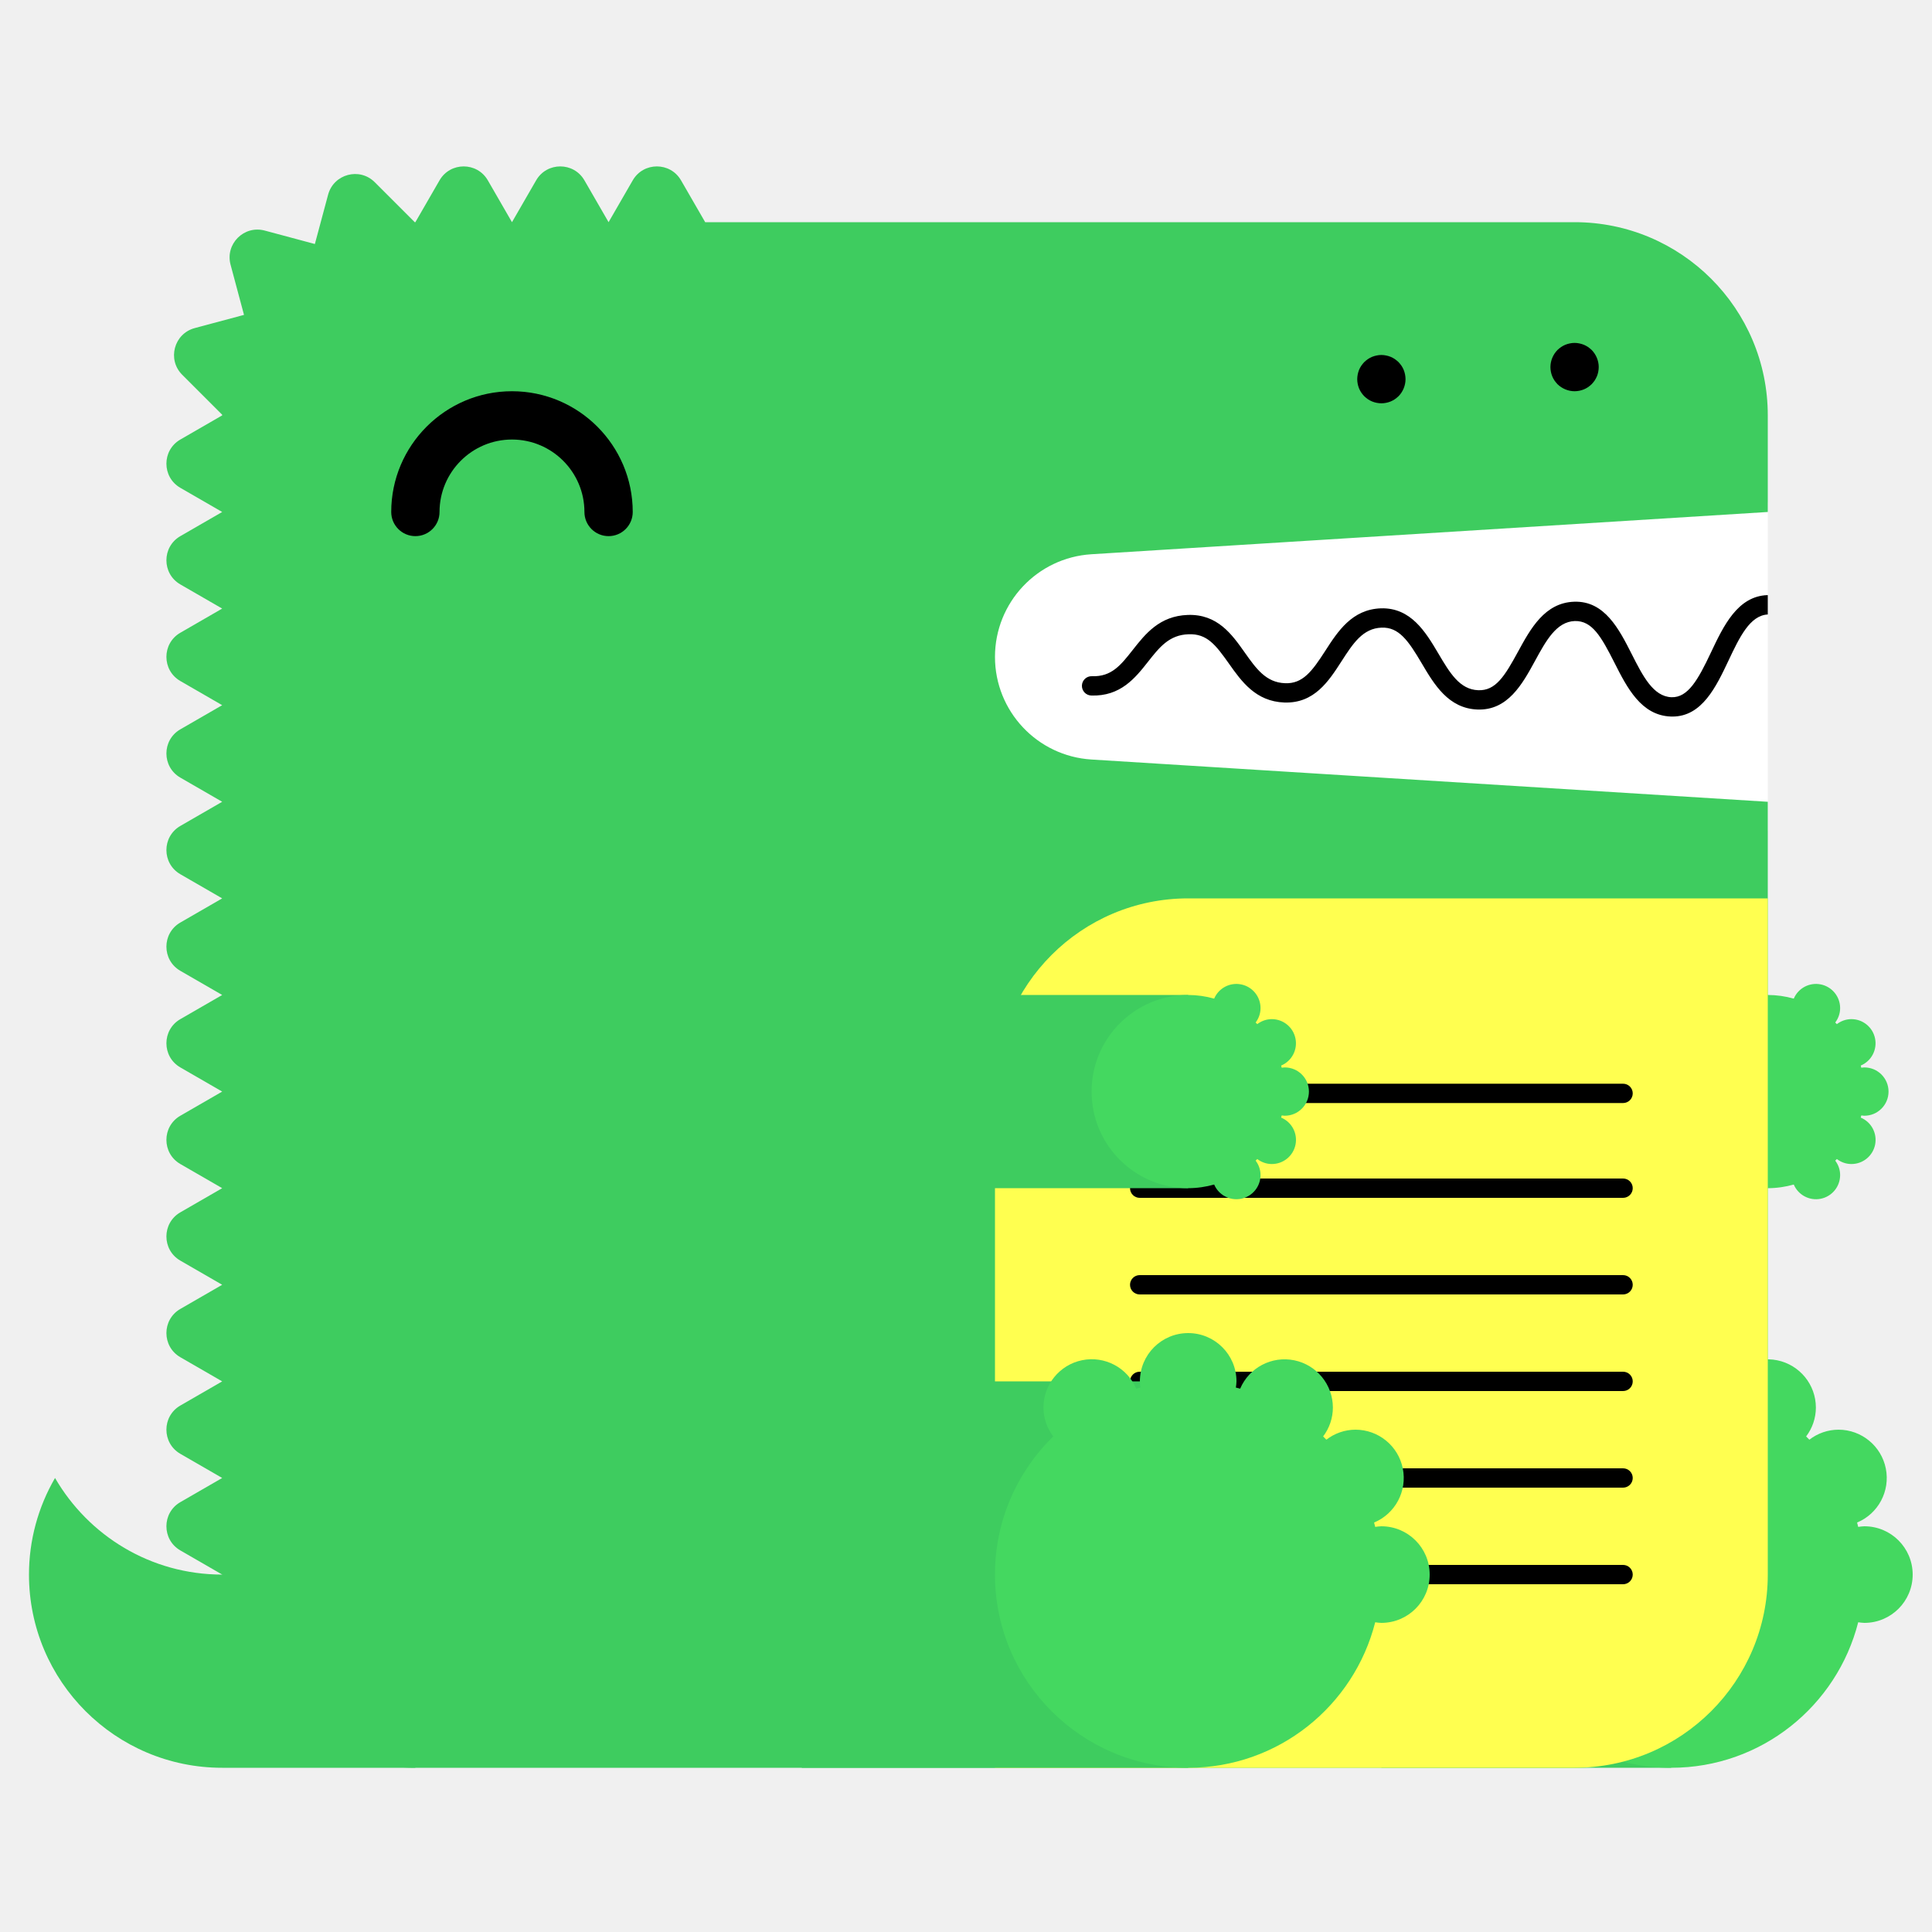
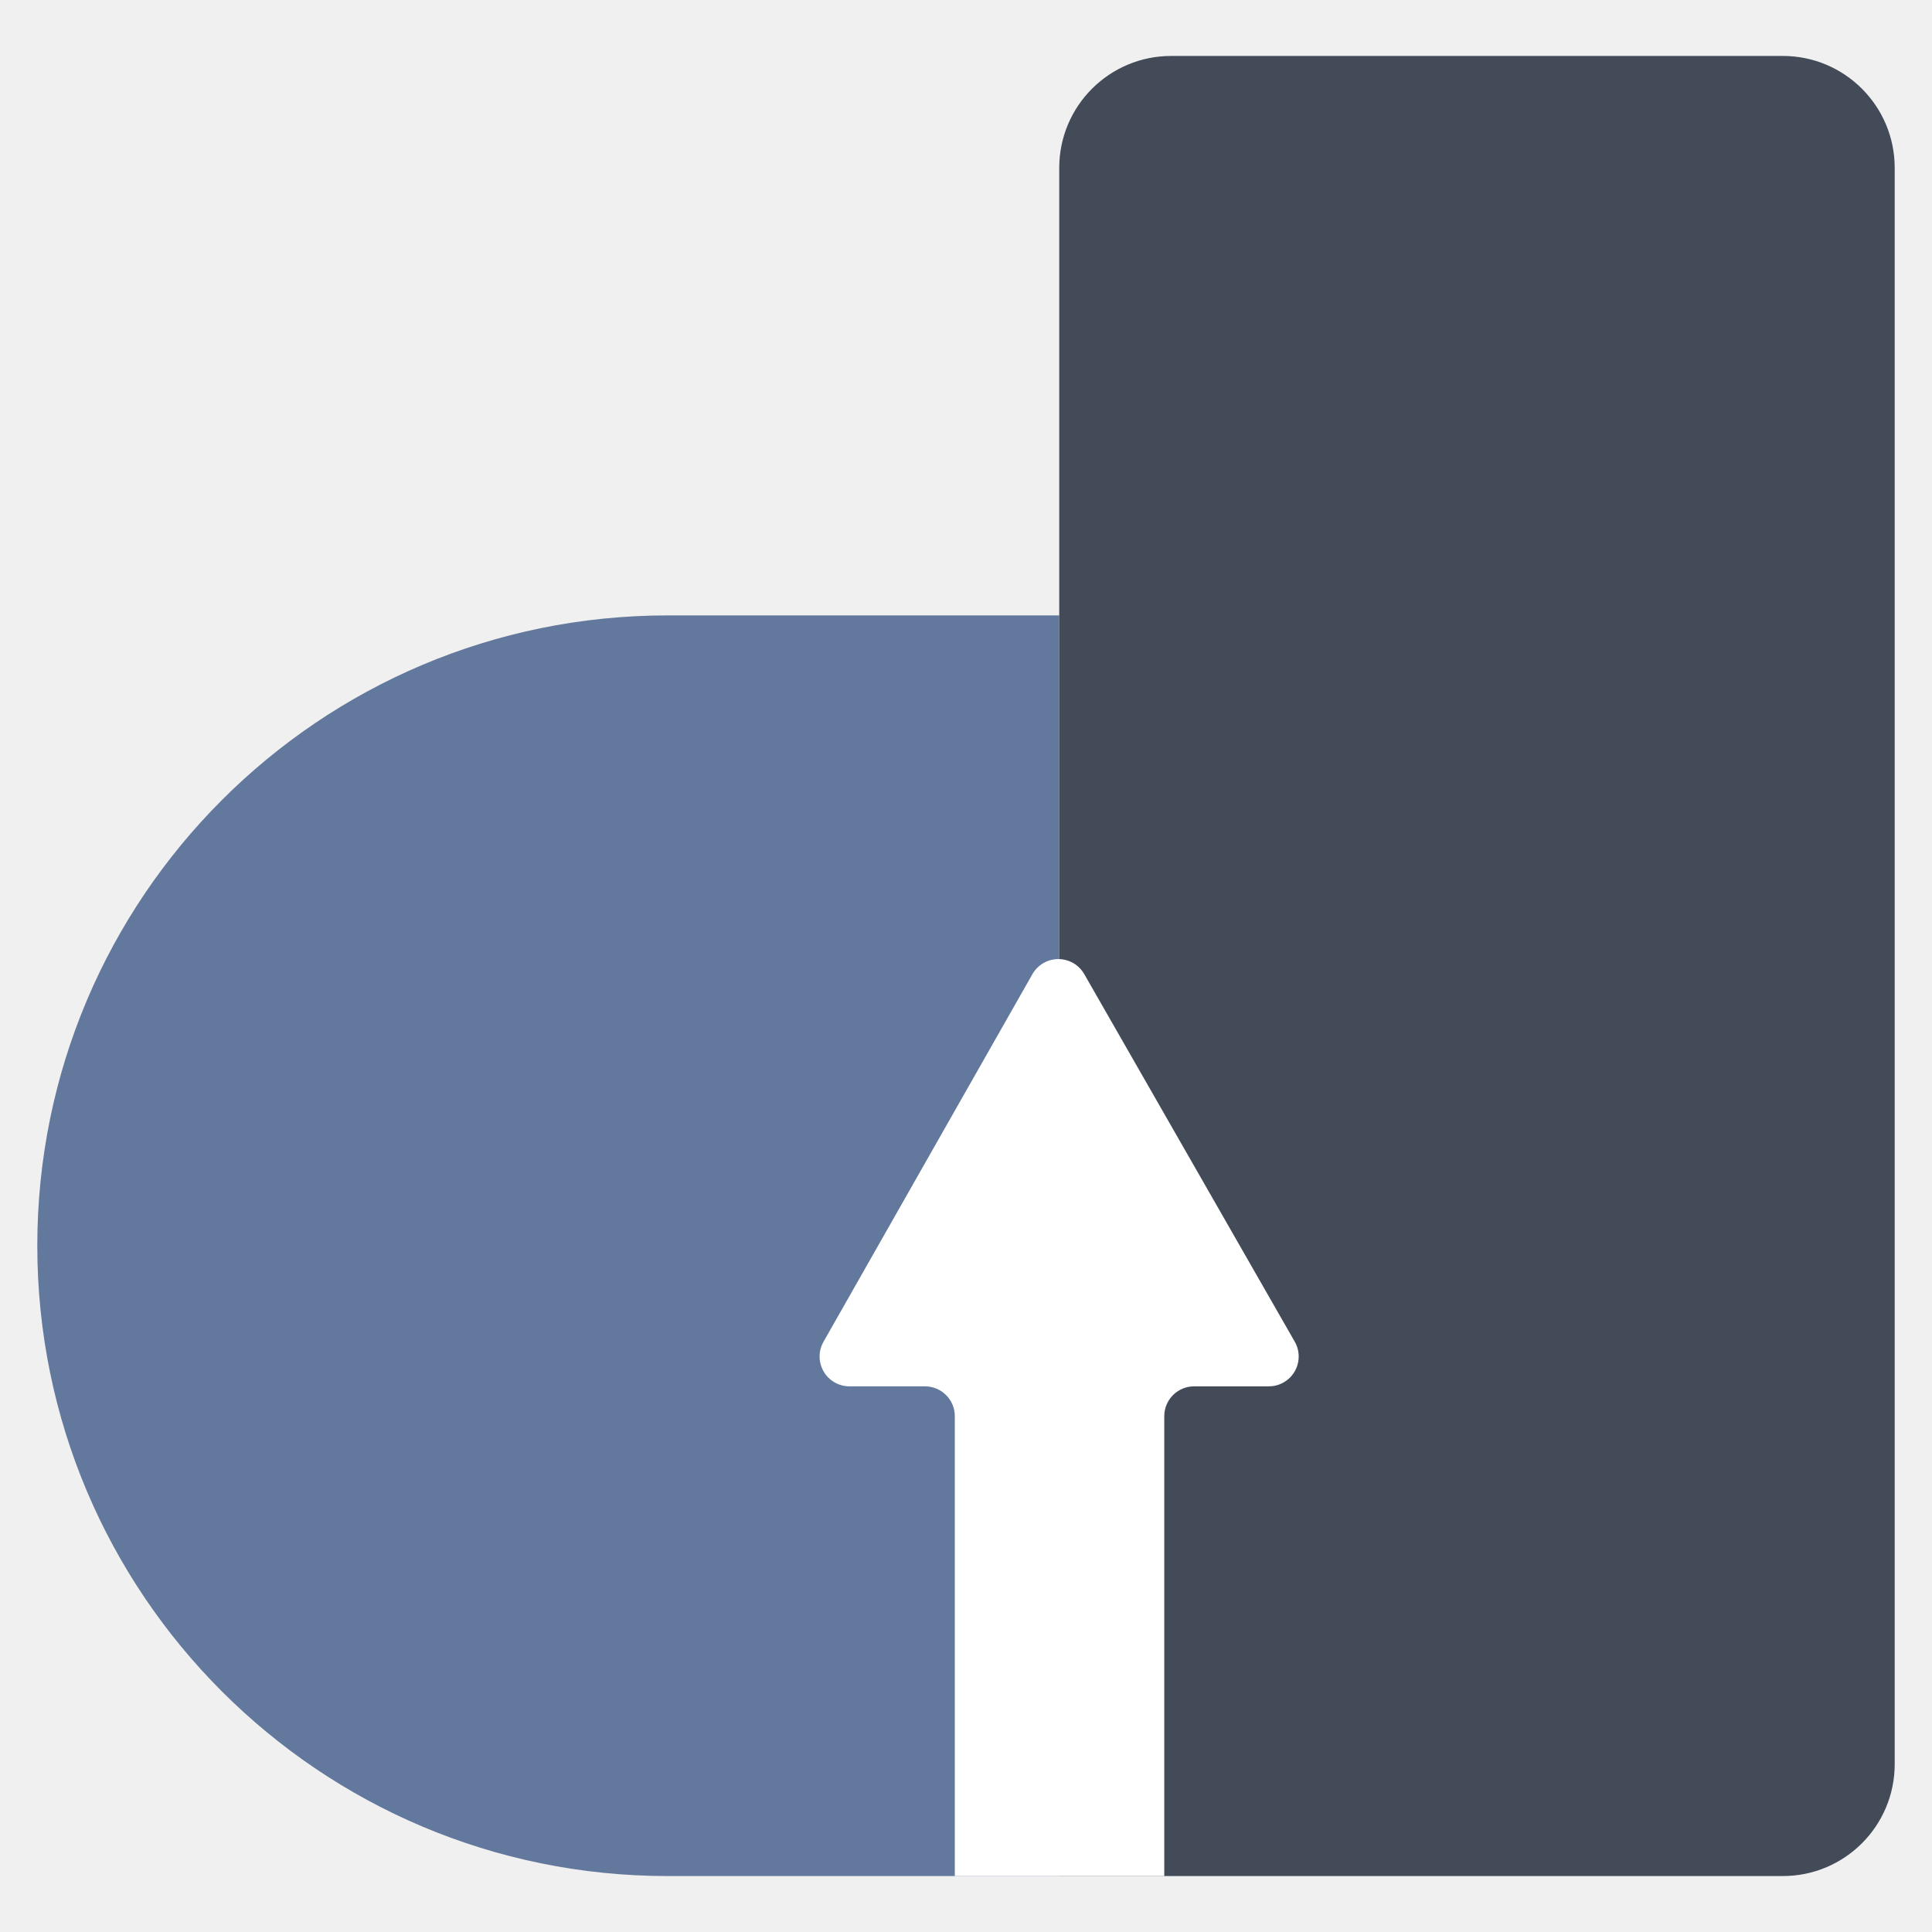
- <svg xmlns="http://www.w3.org/2000/svg" width="200" height="200" viewBox="0 0 200 200">
-   <g fill="none" fill-rule="evenodd">
-     <path fill="#FFF" d="M99 52h84v34H99z" />
-     <path d="M23 163c-7.398 0-13.843-4.027-17.303-10A19.886 19.886 0 0 0 3 163c0 11.046 8.954 20 20 20h20v-20H23z" fill="#3ECC5F" />
-     <path d="M112.98 57.376L183 53V43c0-11.046-8.954-20-20-20H73l-2.5-4.33c-1.112-1.925-3.889-1.925-5 0L63 23l-2.5-4.33c-1.111-1.925-3.889-1.925-5 0L53 23l-2.5-4.33c-1.111-1.925-3.889-1.925-5 0L43 23c-.022 0-.042.003-.065.003l-4.142-4.141c-1.57-1.571-4.252-.853-4.828 1.294l-1.369 5.104-5.192-1.392c-2.148-.575-4.111 1.389-3.535 3.536l1.39 5.193-5.102 1.367c-2.148.576-2.867 3.259-1.296 4.83l4.142 4.142c0 .021-.003.042-.003.064l-4.33 2.5c-1.925 1.111-1.925 3.889 0 5L23 53l-4.33 2.5c-1.925 1.111-1.925 3.889 0 5L23 63l-4.33 2.5c-1.925 1.111-1.925 3.889 0 5L23 73l-4.33 2.5c-1.925 1.111-1.925 3.889 0 5L23 83l-4.33 2.5c-1.925 1.111-1.925 3.889 0 5L23 93l-4.33 2.5c-1.925 1.111-1.925 3.889 0 5L23 103l-4.33 2.5c-1.925 1.111-1.925 3.889 0 5L23 113l-4.33 2.5c-1.925 1.111-1.925 3.889 0 5L23 123l-4.33 2.5c-1.925 1.111-1.925 3.889 0 5L23 133l-4.33 2.5c-1.925 1.111-1.925 3.889 0 5L23 143l-4.33 2.5c-1.925 1.111-1.925 3.889 0 5L23 153l-4.33 2.5c-1.925 1.111-1.925 3.889 0 5L23 163c0 11.046 8.954 20 20 20h120c11.046 0 20-8.954 20-20V83l-70.02-4.376A10.645 10.645 0 0 1 103 68c0-5.621 4.37-10.273 9.98-10.624" fill="#3ECC5F" />
-     <path fill="#3ECC5F" d="M143 183h30v-40h-30z" />
-     <path d="M193 158c-.219 0-.428.037-.639.064-.038-.15-.074-.301-.116-.451A5 5 0 0 0 190.32 148a4.96 4.96 0 0 0-3.016 1.036 26.531 26.531 0 0 0-.335-.336 4.955 4.955 0 0 0 1.011-2.987 5 5 0 0 0-9.599-1.959c-.148-.042-.297-.077-.445-.115.027-.211.064-.42.064-.639a5 5 0 0 0-5-5 5 5 0 0 0-5 5c0 .219.037.428.064.639-.148.038-.297.073-.445.115a4.998 4.998 0 0 0-9.599 1.959c0 1.125.384 2.151 1.011 2.987-3.717 3.632-6.031 8.693-6.031 14.3 0 11.046 8.954 20 20 20 9.339 0 17.16-6.41 19.361-15.064.211.027.42.064.639.064a5 5 0 0 0 5-5 5 5 0 0 0-5-5" fill="#44D860" />
-     <path fill="#3ECC5F" d="M153 123h30v-20h-30z" />
-     <path d="M193 115.5a2.5 2.5 0 1 0 0-5c-.109 0-.214.019-.319.032-.02-.075-.037-.15-.058-.225a2.501 2.501 0 0 0-.963-4.807c-.569 0-1.088.197-1.508.518a6.653 6.653 0 0 0-.168-.168c.314-.417.506-.931.506-1.494a2.5 2.5 0 0 0-4.8-.979A9.987 9.987 0 0 0 183 103c-5.522 0-10 4.478-10 10s4.478 10 10 10c.934 0 1.833-.138 2.69-.377a2.5 2.5 0 0 0 4.8-.979c0-.563-.192-1.077-.506-1.494.057-.055.113-.111.168-.168.42.321.939.518 1.508.518a2.5 2.5 0 0 0 .963-4.807c.021-.074.038-.15.058-.225.105.013.21.032.319.032" fill="#44D860" />
-     <path d="M63 55.5a2.5 2.5 0 0 1-2.5-2.5c0-4.136-3.364-7.5-7.5-7.5s-7.5 3.364-7.5 7.5a2.5 2.5 0 1 1-5 0c0-6.893 5.607-12.5 12.5-12.5S65.5 46.107 65.5 53a2.5 2.5 0 0 1-2.5 2.5" fill="#000" />
-     <path d="M103 183h60c11.046 0 20-8.954 20-20V93h-60c-11.046 0-20 8.954-20 20v70z" fill="#FFFF50" />
-     <path d="M168.02 124h-50.04a1 1 0 1 1 0-2h50.04a1 1 0 1 1 0 2m0 20h-50.04a1 1 0 1 1 0-2h50.04a1 1 0 1 1 0 2m0 20h-50.04a1 1 0 1 1 0-2h50.04a1 1 0 1 1 0 2m0-49.814h-50.04a1 1 0 1 1 0-2h50.04a1 1 0 1 1 0 2m0 19.814h-50.04a1 1 0 1 1 0-2h50.04a1 1 0 1 1 0 2m0 20h-50.04a1 1 0 1 1 0-2h50.04a1 1 0 1 1 0 2M183 61.611c-.012 0-.022-.006-.034-.005-3.09.105-4.552 3.196-5.842 5.923-1.346 2.85-2.387 4.703-4.093 4.647-1.889-.068-2.969-2.202-4.113-4.46-1.314-2.594-2.814-5.536-5.963-5.426-3.046.104-4.513 2.794-5.807 5.167-1.377 2.528-2.314 4.065-4.121 3.994-1.927-.07-2.951-1.805-4.136-3.813-1.321-2.236-2.848-4.75-5.936-4.664-2.994.103-4.465 2.385-5.763 4.4-1.373 2.13-2.335 3.428-4.165 3.351-1.973-.07-2.992-1.51-4.171-3.177-1.324-1.873-2.816-3.993-5.895-3.89-2.928.1-4.399 1.97-5.696 3.618-1.232 1.564-2.194 2.802-4.229 2.724a1 1 0 0 0-.072 2c3.017.101 4.545-1.8 5.872-3.487 1.177-1.496 2.193-2.787 4.193-2.855 1.926-.082 2.829 1.115 4.195 3.045 1.297 1.834 2.769 3.914 5.731 4.021 3.103.104 4.596-2.215 5.918-4.267 1.182-1.834 2.202-3.417 4.15-3.484 1.793-.067 2.769 1.35 4.145 3.681 1.297 2.197 2.766 4.686 5.787 4.796 3.125.108 4.634-2.62 5.949-5.035 1.139-2.088 2.214-4.06 4.119-4.126 1.793-.042 2.728 1.595 4.111 4.33 1.292 2.553 2.757 5.445 5.825 5.556l.169.003c3.064 0 4.518-3.075 5.805-5.794 1.139-2.41 2.217-4.68 4.067-4.773v-2z" fill="#000" />
-     <path fill="#3ECC5F" d="M83 183h40v-40H83z" />
-     <path d="M143 158c-.219 0-.428.037-.639.064-.038-.15-.074-.301-.116-.451A5 5 0 0 0 140.32 148a4.96 4.96 0 0 0-3.016 1.036 26.531 26.531 0 0 0-.335-.336 4.955 4.955 0 0 0 1.011-2.987 5 5 0 0 0-9.599-1.959c-.148-.042-.297-.077-.445-.115.027-.211.064-.42.064-.639a5 5 0 0 0-5-5 5 5 0 0 0-5 5c0 .219.037.428.064.639-.148.038-.297.073-.445.115a4.998 4.998 0 0 0-9.599 1.959c0 1.125.384 2.151 1.011 2.987-3.717 3.632-6.031 8.693-6.031 14.3 0 11.046 8.954 20 20 20 9.339 0 17.16-6.41 19.361-15.064.211.027.42.064.639.064a5 5 0 0 0 5-5 5 5 0 0 0-5-5" fill="#44D860" />
-     <path fill="#3ECC5F" d="M83 123h40v-20H83z" />
-     <path d="M133 115.5a2.5 2.5 0 1 0 0-5c-.109 0-.214.019-.319.032-.02-.075-.037-.15-.058-.225a2.501 2.501 0 0 0-.963-4.807c-.569 0-1.088.197-1.508.518a6.653 6.653 0 0 0-.168-.168c.314-.417.506-.931.506-1.494a2.5 2.5 0 0 0-4.8-.979A9.987 9.987 0 0 0 123 103c-5.522 0-10 4.478-10 10s4.478 10 10 10c.934 0 1.833-.138 2.69-.377a2.5 2.5 0 0 0 4.8-.979c0-.563-.192-1.077-.506-1.494.057-.055.113-.111.168-.168.42.321.939.518 1.508.518a2.5 2.5 0 0 0 .963-4.807c.021-.074.038-.15.058-.225.105.013.21.032.319.032" fill="#44D860" />
-     <path d="M143 41.75c-.16 0-.33-.02-.49-.05a2.52 2.52 0 0 1-.47-.14c-.15-.06-.29-.14-.431-.23-.13-.09-.259-.2-.38-.31-.109-.12-.219-.24-.309-.38s-.17-.28-.231-.43a2.619 2.619 0 0 1-.189-.96c0-.16.02-.33.05-.49.03-.16.08-.31.139-.47.061-.15.141-.29.231-.43.09-.13.2-.26.309-.38.121-.11.25-.22.38-.31.141-.09.281-.17.431-.23.149-.06.31-.11.47-.14.32-.07.65-.07.98 0 .159.03.32.08.47.14.149.06.29.14.43.23.13.09.259.2.38.31.11.12.22.25.31.38.09.14.17.28.23.43.06.16.11.31.14.47.029.16.05.33.05.49 0 .66-.271 1.31-.73 1.77-.121.11-.25.22-.38.31-.14.09-.281.17-.43.23a2.565 2.565 0 0 1-.96.19m20-1.25c-.66 0-1.3-.27-1.771-.73a3.802 3.802 0 0 1-.309-.38c-.09-.14-.17-.28-.231-.43a2.619 2.619 0 0 1-.189-.96c0-.66.27-1.3.729-1.77.121-.11.25-.22.38-.31.141-.09.281-.17.431-.23.149-.06.31-.11.47-.14.32-.07.66-.07.98 0 .159.03.32.08.47.14.149.06.29.14.43.23.13.09.259.2.38.31.459.47.73 1.11.73 1.77 0 .16-.021.33-.05.49-.03.16-.08.32-.14.47-.07.15-.14.29-.23.43-.09.13-.2.26-.31.38-.121.11-.25.22-.38.31-.14.09-.281.17-.43.23a2.565 2.565 0 0 1-.96.19" fill="#000" />
+ <svg xmlns="http://www.w3.org/2000/svg" width="518" height="518" viewBox="0 0 518 518">
+   <g fill="none" fill-rule="evenodd" transform="translate(10 15)">
+     <path fill="#63789D" d="M0,150 L105,150 C198.336,150 274,225.664 274,319 C274,412.336 198.336,488 105,488 L0,488 L0,488 L0,150 Z" transform="matrix(-1 0 0 1 274 0)" />
+     <path fill="#434B58" d="M304,0 L468,0 C484.569,-3.04359188e-15 498,13.431 498,30 L498,458 C498,474.569 484.569,488 468,488 L274,488 L274,488 L274,30 C274,13.431 287.431,3.04359188e-15 304,0 Z" />
+     <path fill="#FFF" d="M266.804,246.192 L210.793,344.748 C208.61,348.59 209.954,353.473 213.795,355.656 C215,356.341 216.362,356.701 217.748,356.701 L238,356.701 C242.419,356.701 246,360.283 246,364.701 L246,488 L246,488 L302.16,488 L302.16,364.701 C302.16,360.283 305.741,356.701 310.16,356.701 L330.2,356.701 C334.618,356.701 338.2,353.119 338.2,348.701 C338.2,347.306 337.835,345.936 337.142,344.726 L280.702,246.169 C278.506,242.335 273.618,241.007 269.784,243.202 C268.541,243.914 267.512,244.946 266.804,246.192 Z" />
  </g>
</svg>
